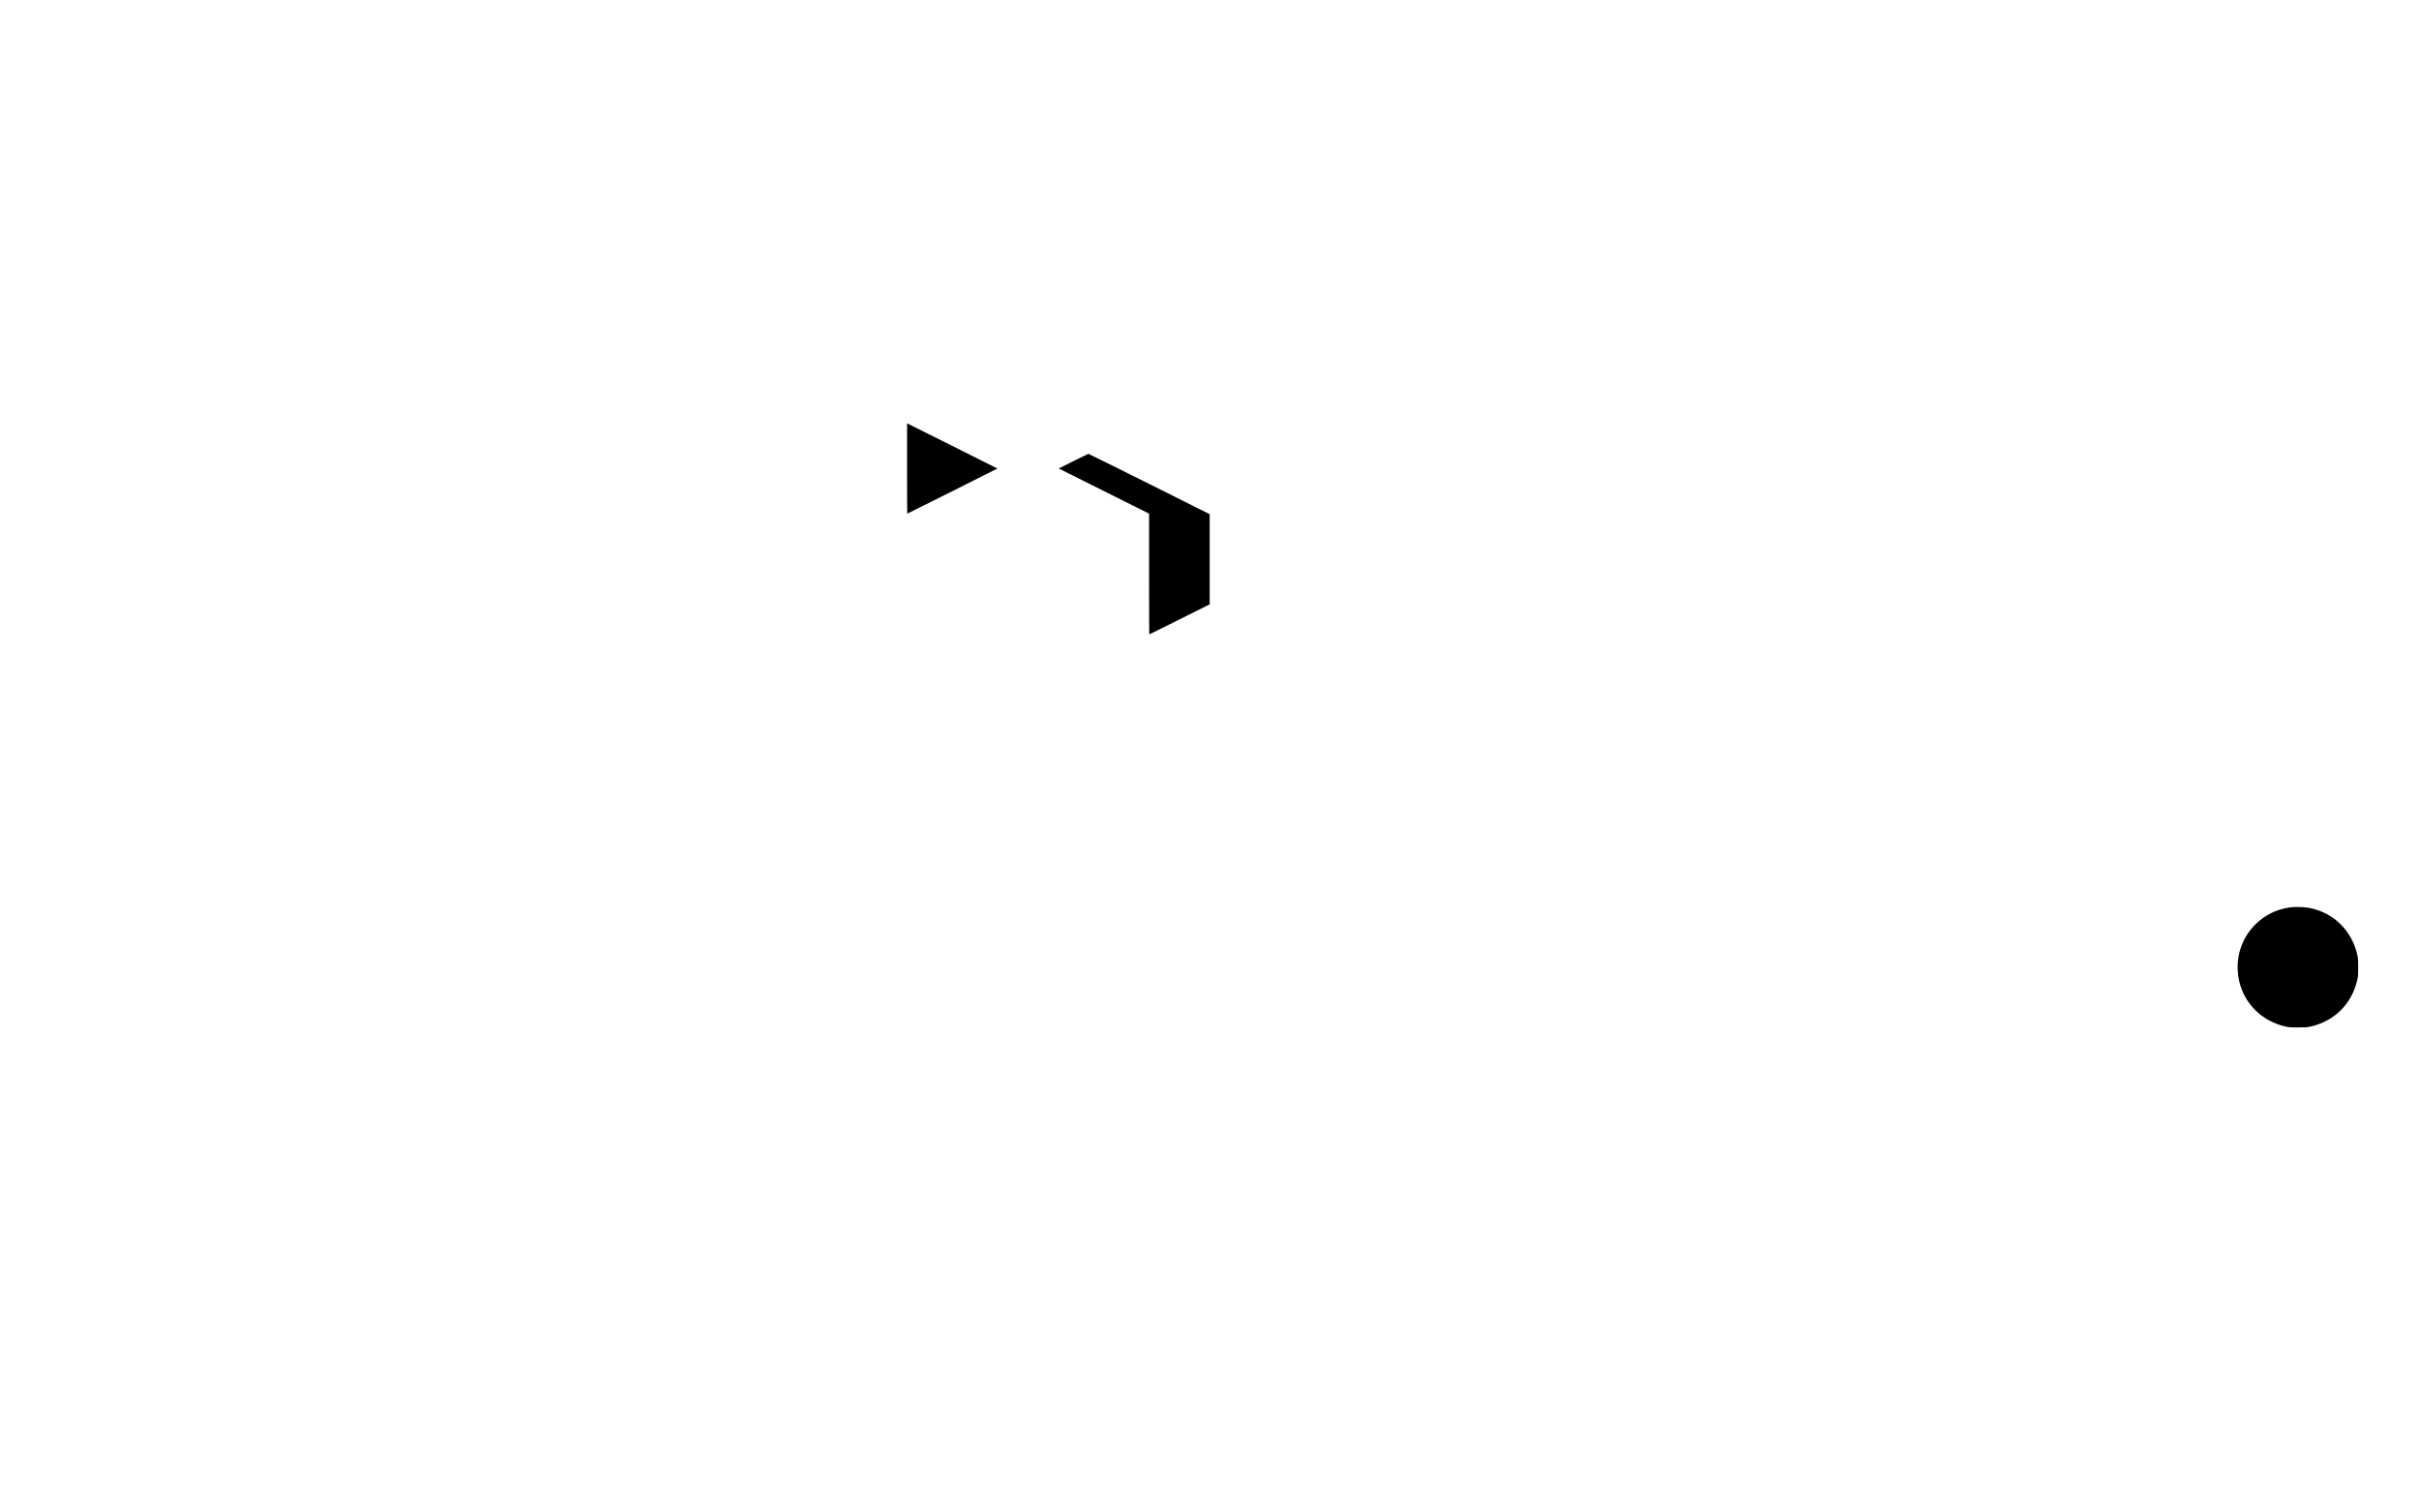
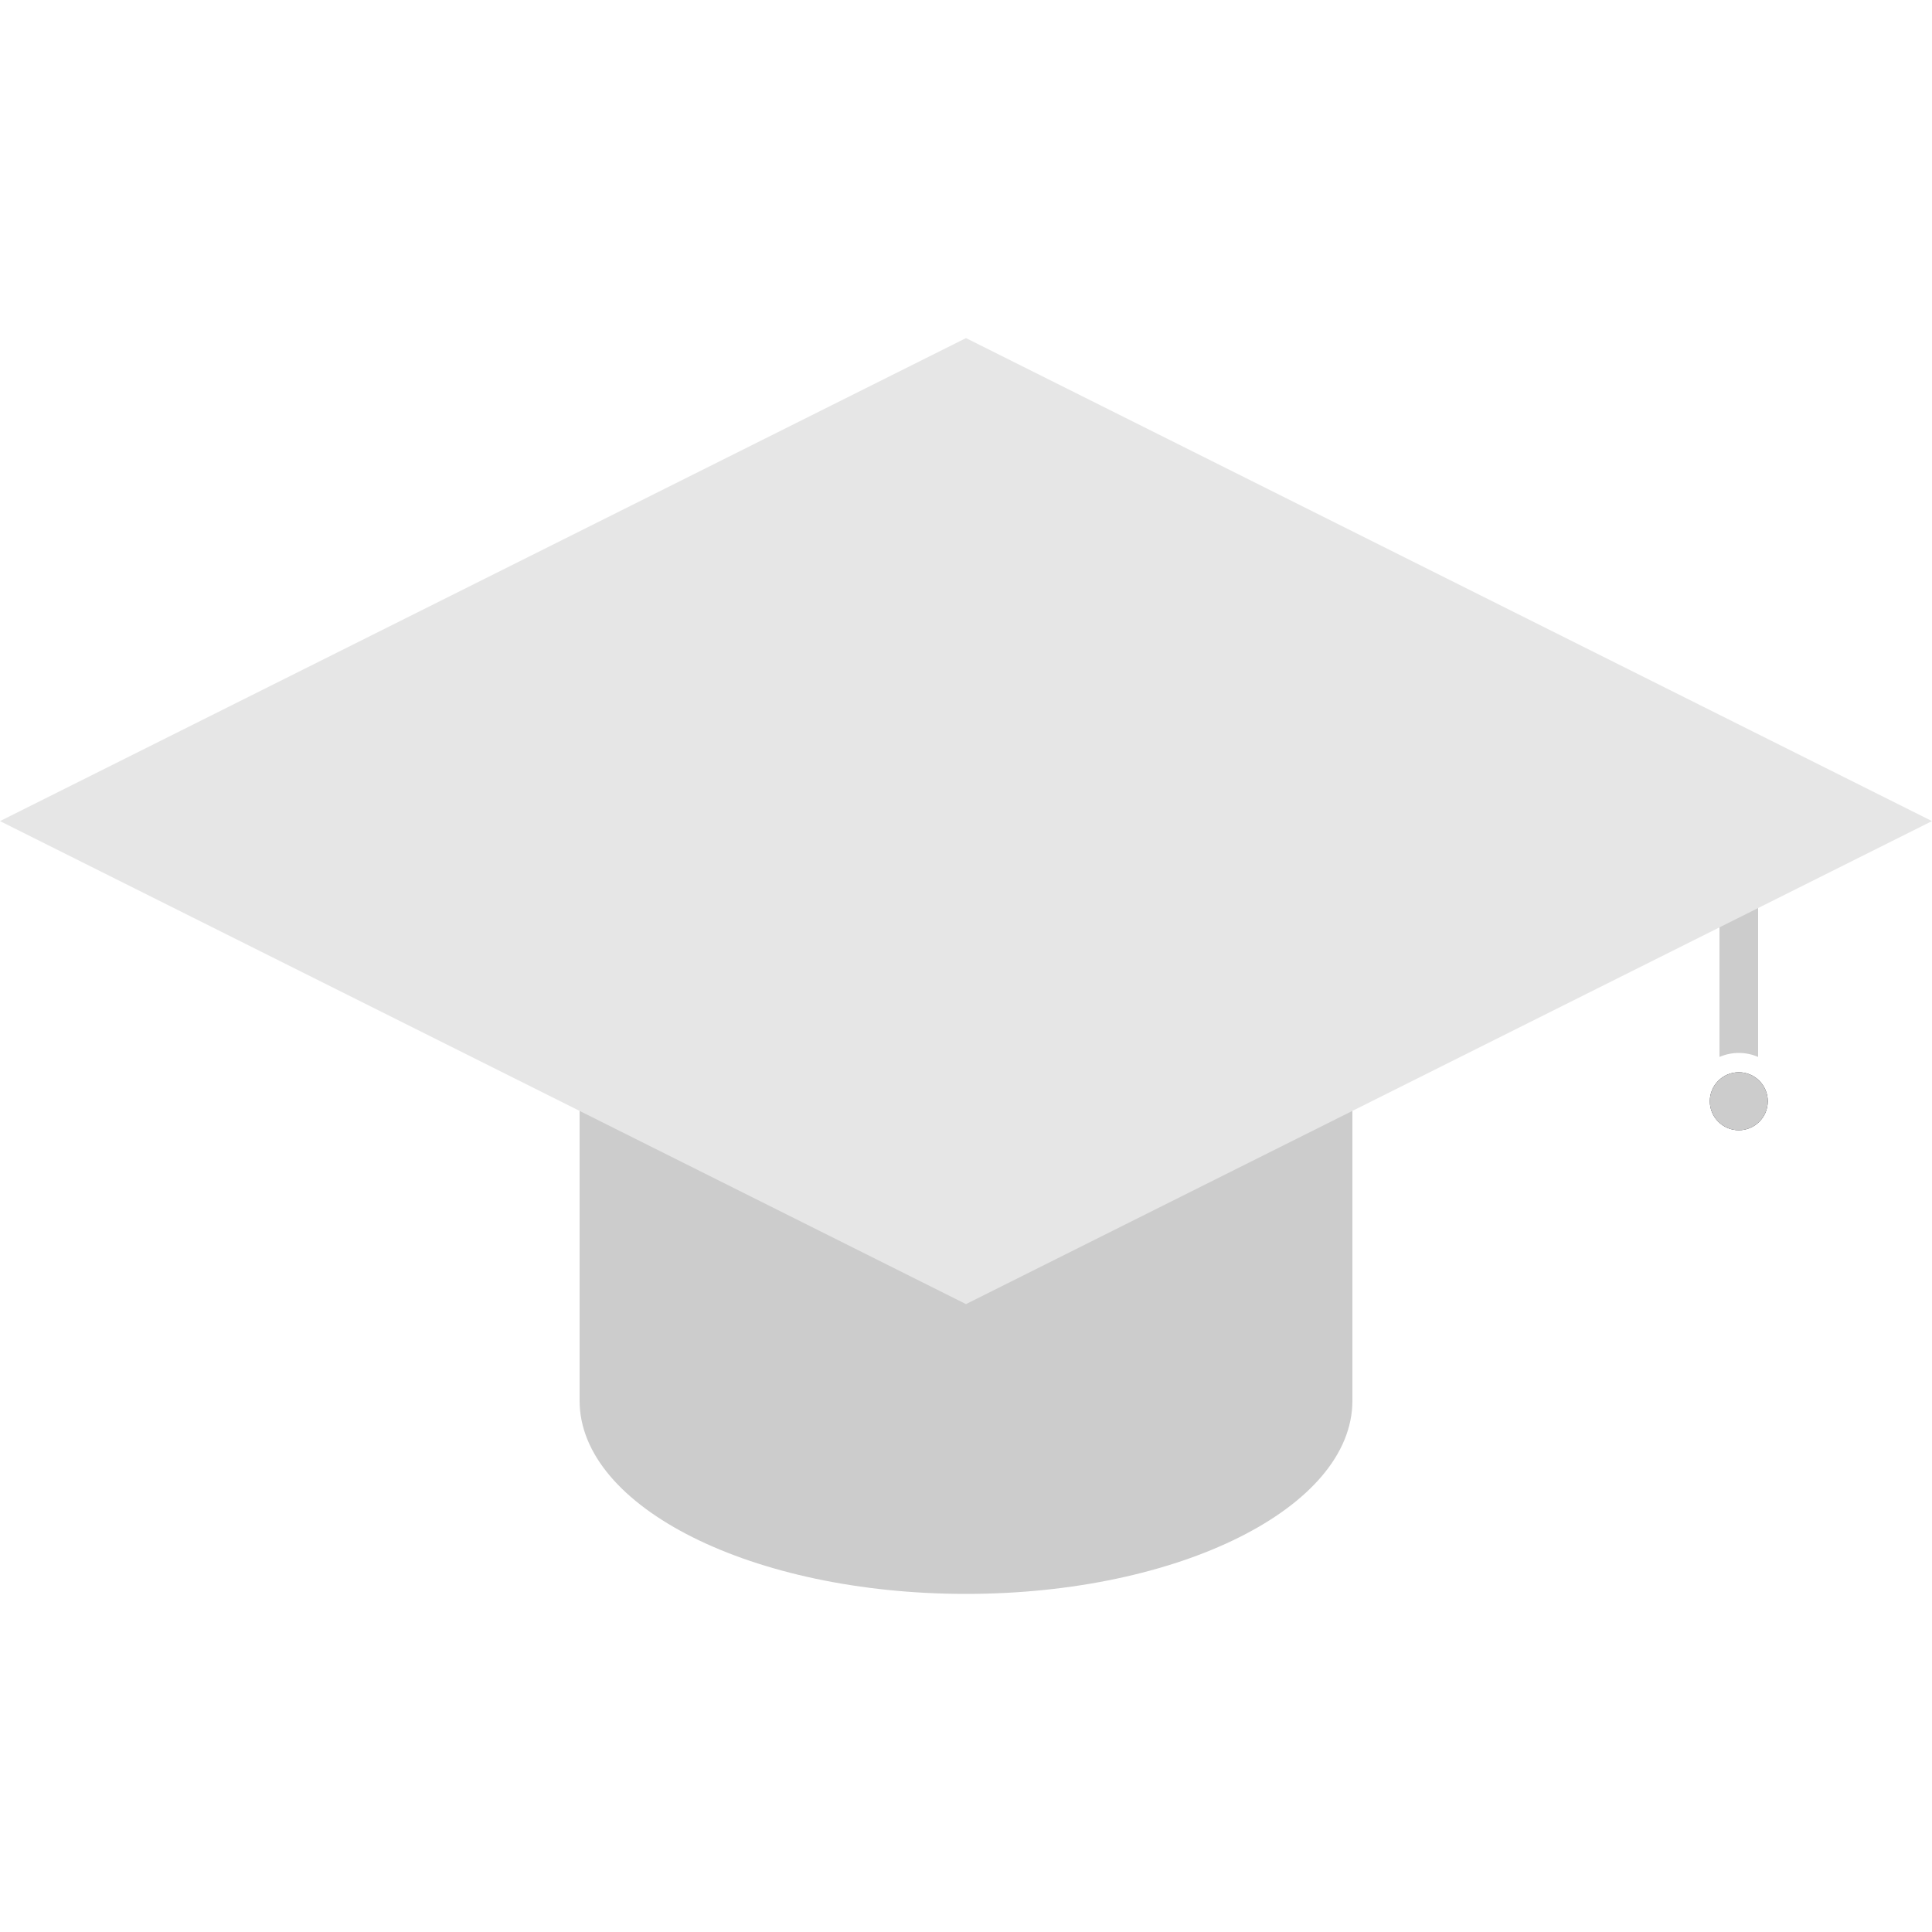
- <svg xmlns="http://www.w3.org/2000/svg" version="1.0" width="6667pt" height="4167pt" viewBox="0 0 6667 4167" preserveAspectRatio="xMidYMid meet">
-   <g transform="translate(0,4167) scale(0.1,-0.1)" fill="#000000" stroke="none">
-     <path d="M25000 28755 c0 -685 2 -1245 5 -1245 10 0 2487 1241 2484 1244 -2 2 -563 283 -1246 625 l-1243 621 0 -1245z" />
-     <path d="M29583 28957 l-403 -202 1245 -623 1245 -622 0 -1665 c0 -916 2 -1665 5 -1665 3 0 379 187 835 415 l830 415 0 1243 0 1242 -1665 833 c-916 457 -1671 832 -1678 831 -6 0 -193 -91 -414 -202z" />
-     <path d="M63109 16655 c-361 -51 -673 -203 -933 -454 -344 -333 -524 -788 -503 -1270 34 -771 566 -1396 1332 -1563 87 -19 131 -22 330 -22 202 0 243 2 335 22 668 145 1157 634 1302 1302 20 92 22 133 22 335 0 199 -3 243 -22 330 -148 677 -650 1173 -1318 1305 -141 28 -407 35 -545 15z" />
-   </g>
+ <svg xmlns="http://www.w3.org/2000/svg" id="Ebene_1" viewBox="0 0 1000 1000">
+   <defs>
+     <style>.cls-1{fill:#23232b;}.cls-2{fill:#e6e6e6;}.cls-3{fill:#ccc;}</style>
+   </defs>
+   <rect class="cls-3" x="300" y="425" width="400" height="300" />
+   <ellipse class="cls-3" cx="500" cy="725" rx="200" ry="100" />
+   <path class="cls-3" d="M910,455v92.08c-3.06-1.34-6.45-2.08-10-2.08s-6.94,.74-10,2.08v-92.08h20Z" />
+   <circle class="cls-1" cx="900" cy="570" r="15" />
+   <circle class="cls-3" cx="900" cy="570" r="15" />
+   <polygon class="cls-2" points="0 425 500 675 1000 425 500 175 0 425" />
</svg>
